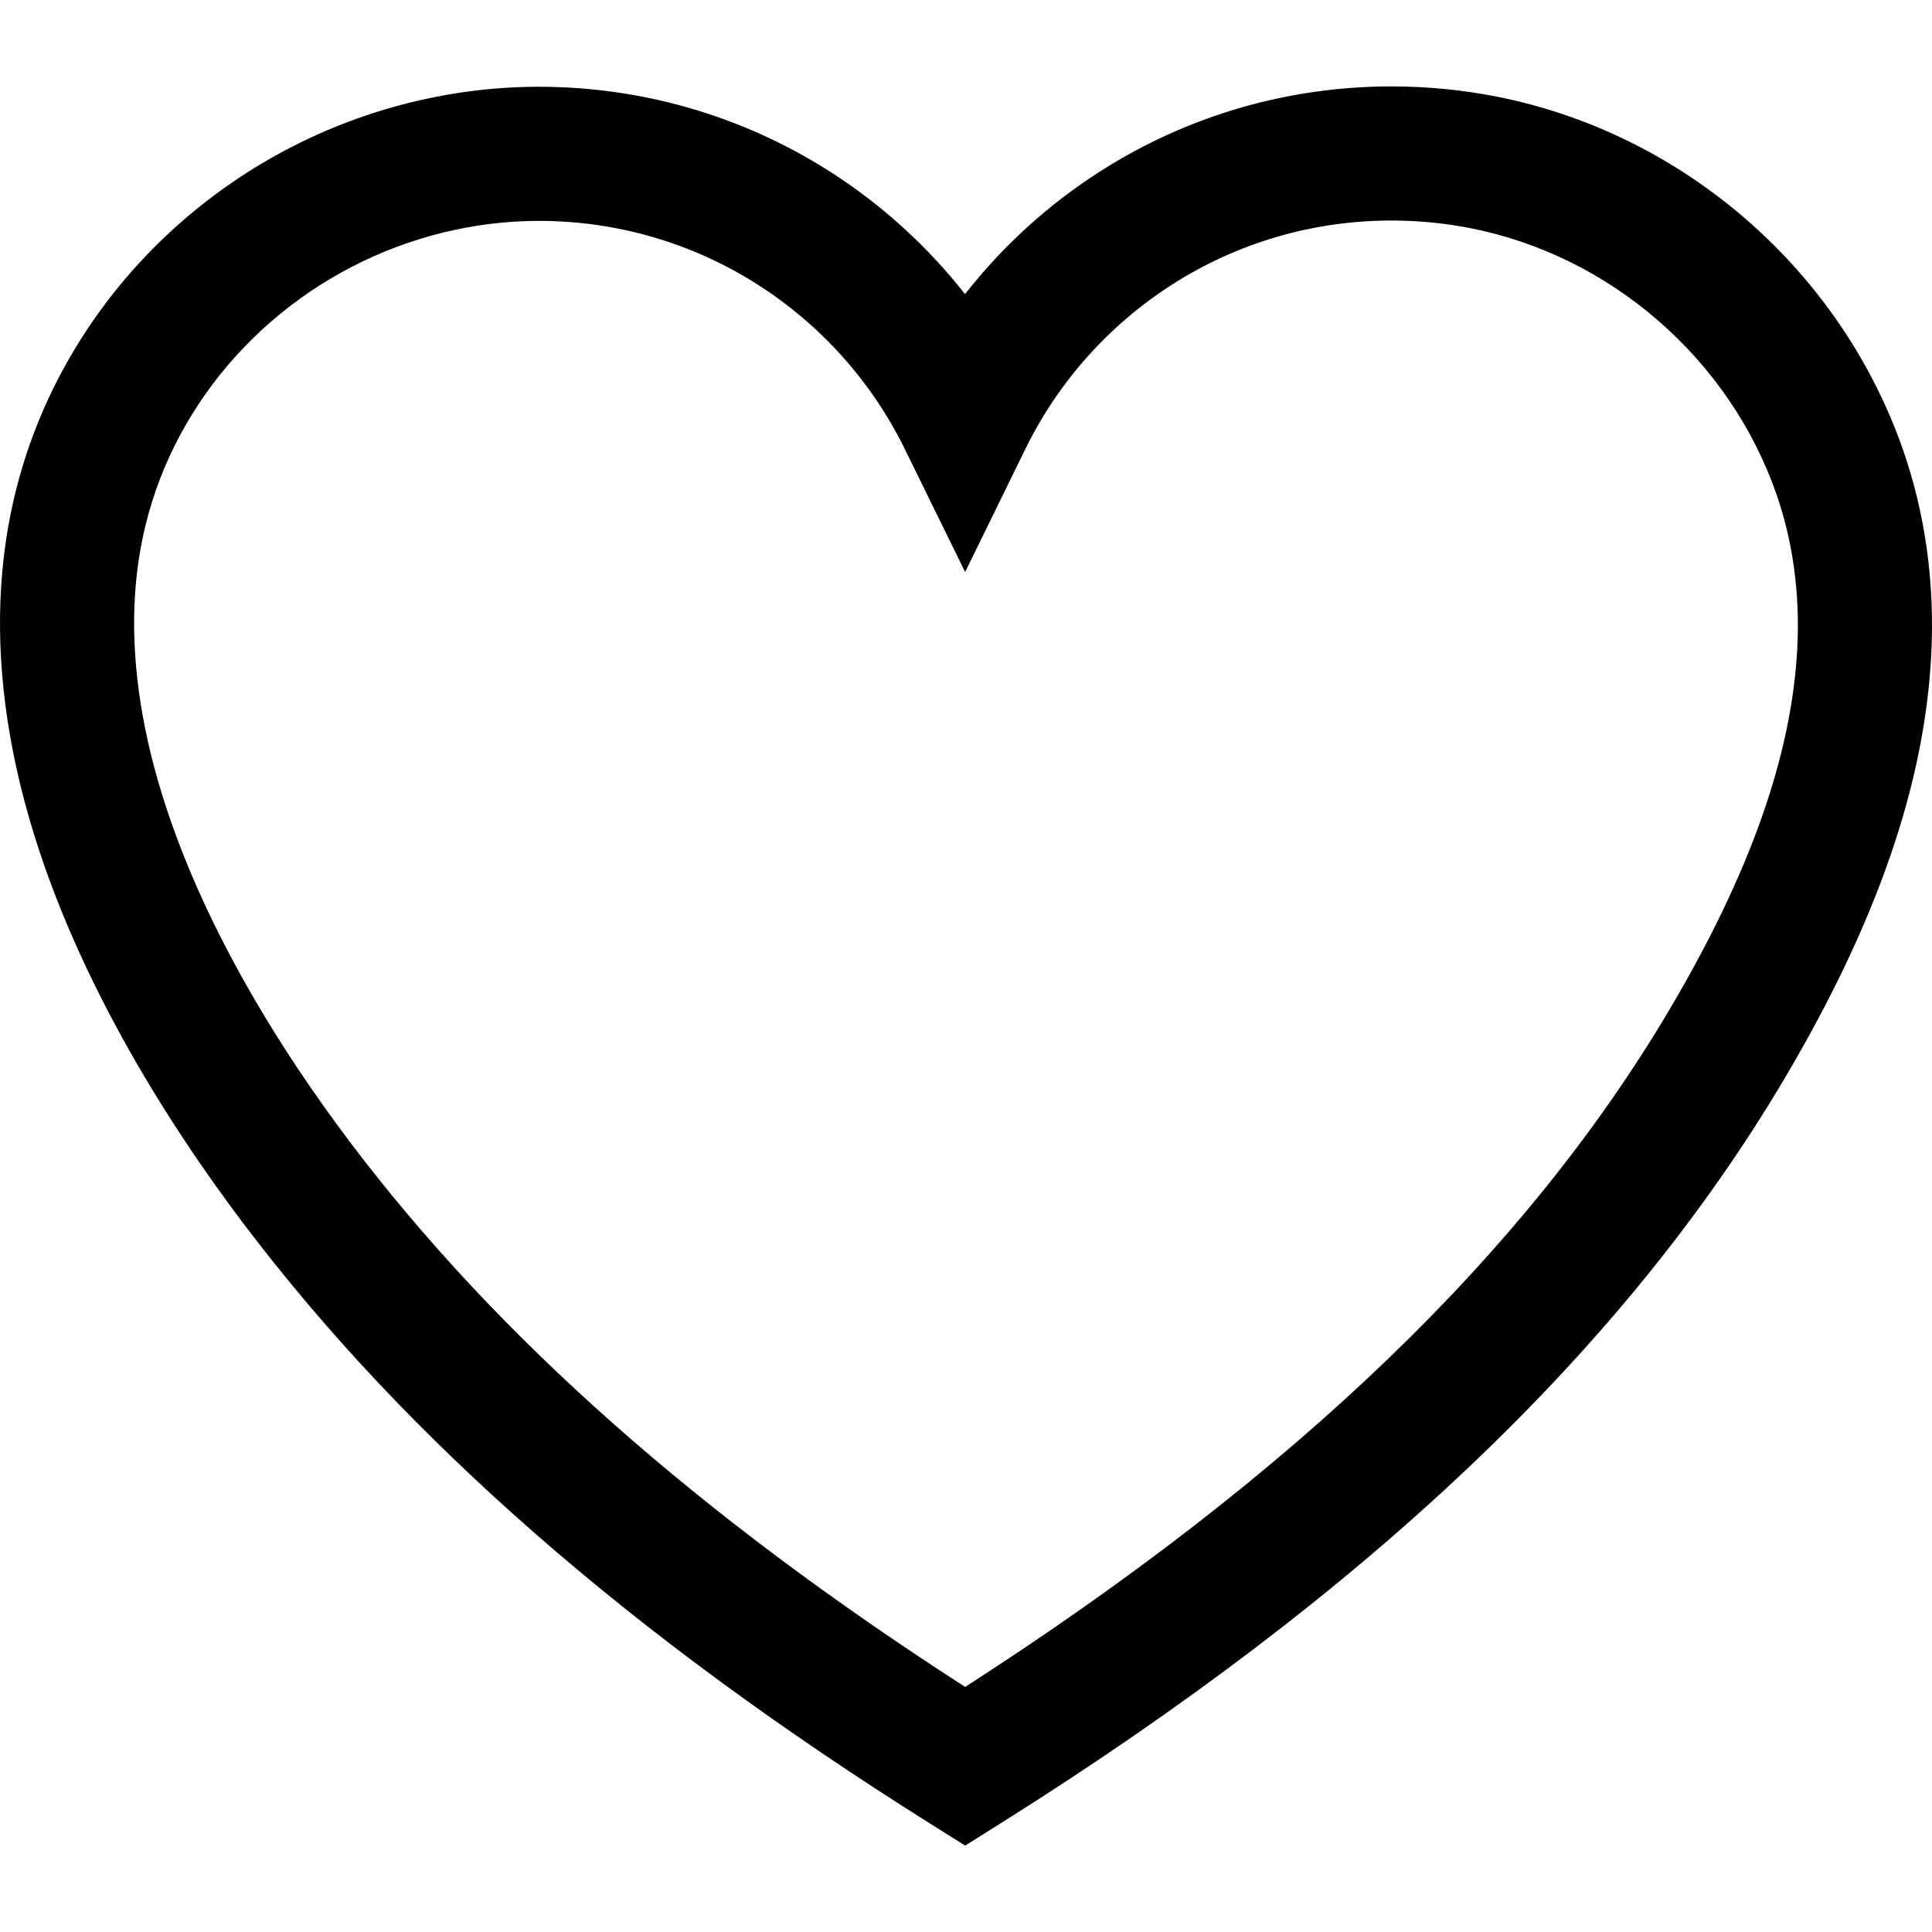
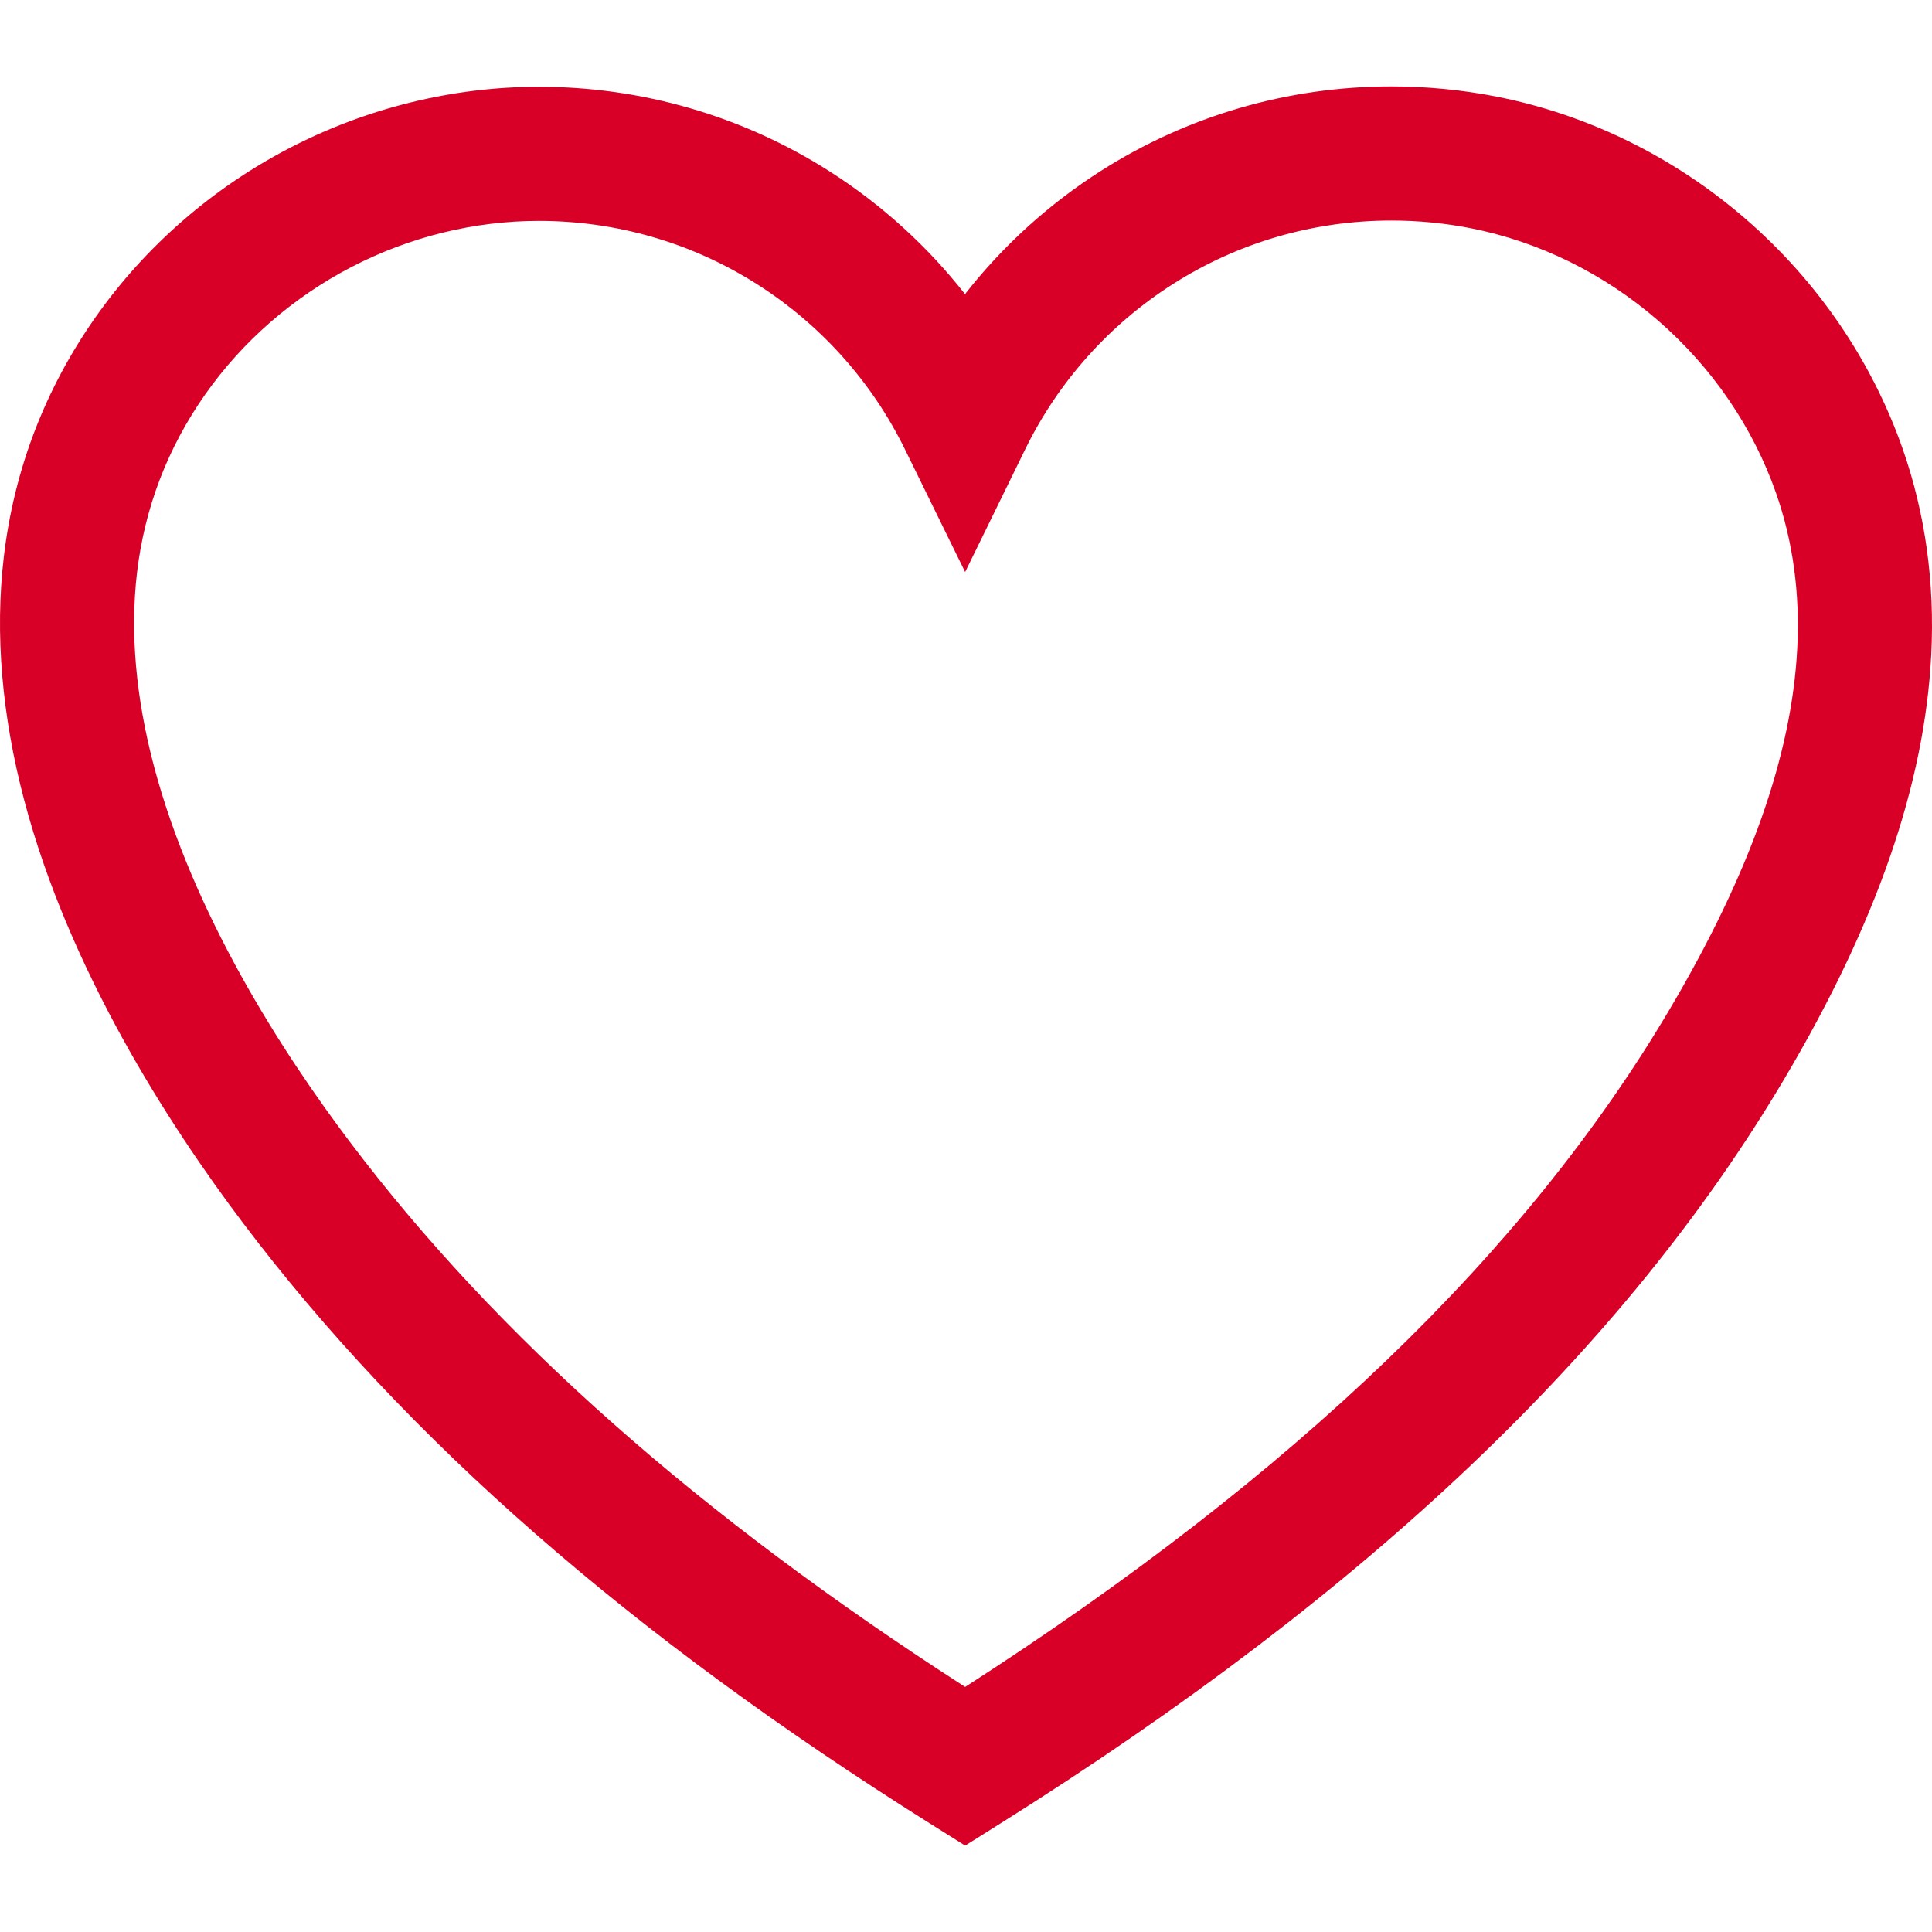
- <svg xmlns="http://www.w3.org/2000/svg" version="1.1" id="Capa_1" x="0px" y="0px" width="979.494px" height="979.494px" viewBox="0 0 979.494 979.494" style="enable-background:new 0 0 979.494 979.494;" xml:space="preserve">
+ <svg xmlns="http://www.w3.org/2000/svg" version="1.1" id="Capa_1" x="0px" y="0px" width="512px" height="512px" viewBox="0 0 979.494 979.494" style="enable-background:new 0 0 979.494 979.494;" xml:space="preserve">
  <g>
    <g>
-       <path d="M964.616,227.519c-15.63-44.595-43.082-84.824-79.389-116.338c-36.341-31.543-80.051-53.048-126.404-62.188    c-17.464-3.444-35.421-5.19-53.371-5.19c-52.371,0-103.306,14.809-147.296,42.827c-26.482,16.867-49.745,38.022-68.908,62.484    c-19.158-24.415-42.405-45.53-68.859-62.364C376.42,58.773,325.52,43.985,273.189,43.985c-0.003,0,0.001,0-0.001,0    c-43.604,0-87.367,10.77-126.546,31.143c-39.15,20.358-73.104,49.978-98.188,85.658C22.752,197.343,7.096,238.278,1.92,282.453    c-4.532,38.687-1.032,80.217,10.405,123.436c22.656,85.615,72.803,163.707,110.882,214.142    c82.795,109.659,196.636,209.196,348.028,304.301l18.085,11.36l18.086-11.36C693.624,807.35,823.602,683.842,904.764,546.749    c46.678-78.844,70.994-149.084,74.343-214.733C980.972,295.429,976.096,260.271,964.616,227.519z M489.322,855.248    c-135.253-87.096-237.398-177.586-311.846-276.192c-34.407-45.571-79.583-115.623-99.414-190.562    c-9.245-34.937-12.14-67.951-8.604-98.128c3.846-32.824,15.494-63.262,34.623-90.47c18.844-26.803,44.41-49.085,73.932-64.436    c29.533-15.357,62.444-23.474,95.176-23.474c39.377,0,77.654,11.113,110.692,32.136c32.204,20.492,58.094,49.399,74.868,83.596    l30.559,62.292l30.505-62.318c16.759-34.238,42.648-63.183,74.872-83.705c33.057-21.054,71.358-32.182,110.767-32.182    c13.544,0,27.074,1.314,40.216,3.905c34.739,6.85,67.585,23.042,94.986,46.826c27.39,23.774,48.064,54.023,59.79,87.476    c8.547,24.385,12.164,50.811,10.75,78.542c-2.772,54.379-24.017,114.42-64.944,183.553    C773.338,635.262,656.457,747.659,489.322,855.248z" />
+       <path d="M964.616,227.519c-15.63-44.595-43.082-84.824-79.389-116.338c-36.341-31.543-80.051-53.048-126.404-62.188    c-17.464-3.444-35.421-5.19-53.371-5.19c-52.371,0-103.306,14.809-147.296,42.827c-26.482,16.867-49.745,38.022-68.908,62.484    c-19.158-24.415-42.405-45.53-68.859-62.364C376.42,58.773,325.52,43.985,273.189,43.985c-0.003,0,0.001,0-0.001,0    c-43.604,0-87.367,10.77-126.546,31.143c-39.15,20.358-73.104,49.978-98.188,85.658C22.752,197.343,7.096,238.278,1.92,282.453    c-4.532,38.687-1.032,80.217,10.405,123.436c22.656,85.615,72.803,163.707,110.882,214.142    c82.795,109.659,196.636,209.196,348.028,304.301l18.085,11.36l18.086-11.36C693.624,807.35,823.602,683.842,904.764,546.749    c46.678-78.844,70.994-149.084,74.343-214.733C980.972,295.429,976.096,260.271,964.616,227.519z M489.322,855.248    c-135.253-87.096-237.398-177.586-311.846-276.192c-34.407-45.571-79.583-115.623-99.414-190.562    c-9.245-34.937-12.14-67.951-8.604-98.128c3.846-32.824,15.494-63.262,34.623-90.47c18.844-26.803,44.41-49.085,73.932-64.436    c29.533-15.357,62.444-23.474,95.176-23.474c39.377,0,77.654,11.113,110.692,32.136c32.204,20.492,58.094,49.399,74.868,83.596    l30.559,62.292l30.505-62.318c16.759-34.238,42.648-63.183,74.872-83.705c33.057-21.054,71.358-32.182,110.767-32.182    c13.544,0,27.074,1.314,40.216,3.905c34.739,6.85,67.585,23.042,94.986,46.826c27.39,23.774,48.064,54.023,59.79,87.476    c8.547,24.385,12.164,50.811,10.75,78.542c-2.772,54.379-24.017,114.42-64.944,183.553    C773.338,635.262,656.457,747.659,489.322,855.248z" fill="#D80027" />
    </g>
  </g>
  <g>
</g>
  <g>
</g>
  <g>
</g>
  <g>
</g>
  <g>
</g>
  <g>
</g>
  <g>
</g>
  <g>
</g>
  <g>
</g>
  <g>
</g>
  <g>
</g>
  <g>
</g>
  <g>
</g>
  <g>
</g>
  <g>
</g>
</svg>
